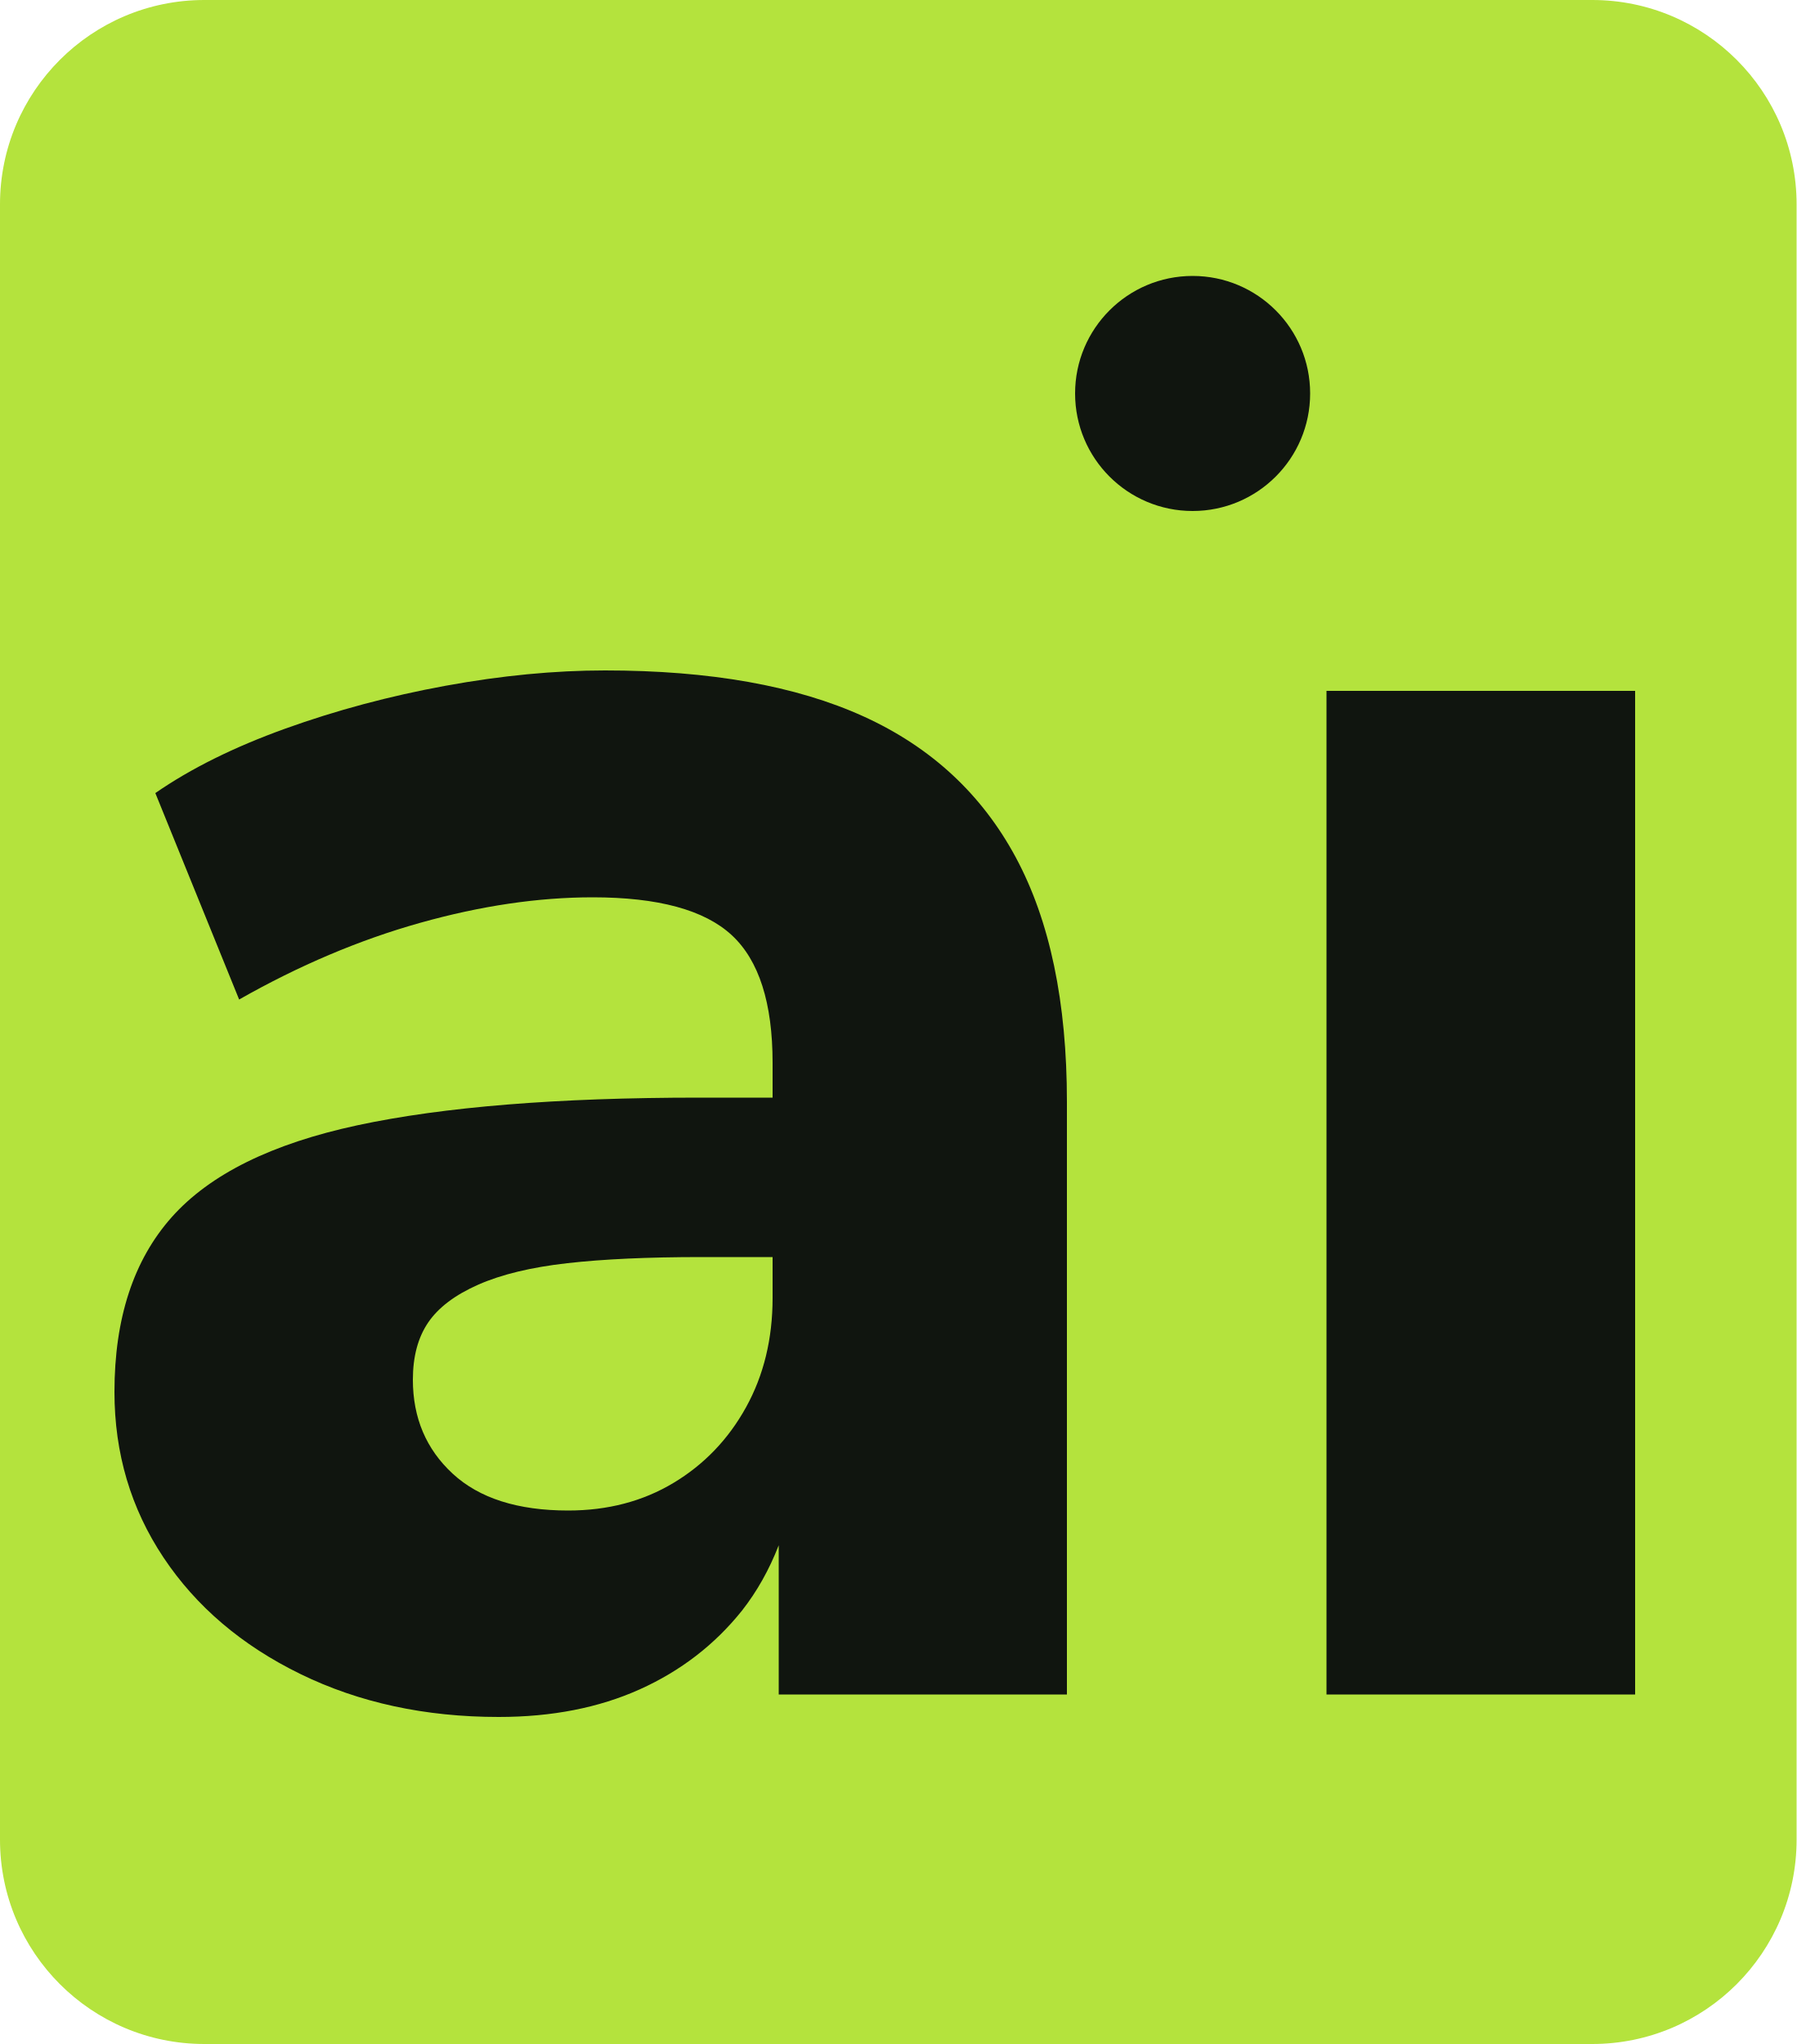
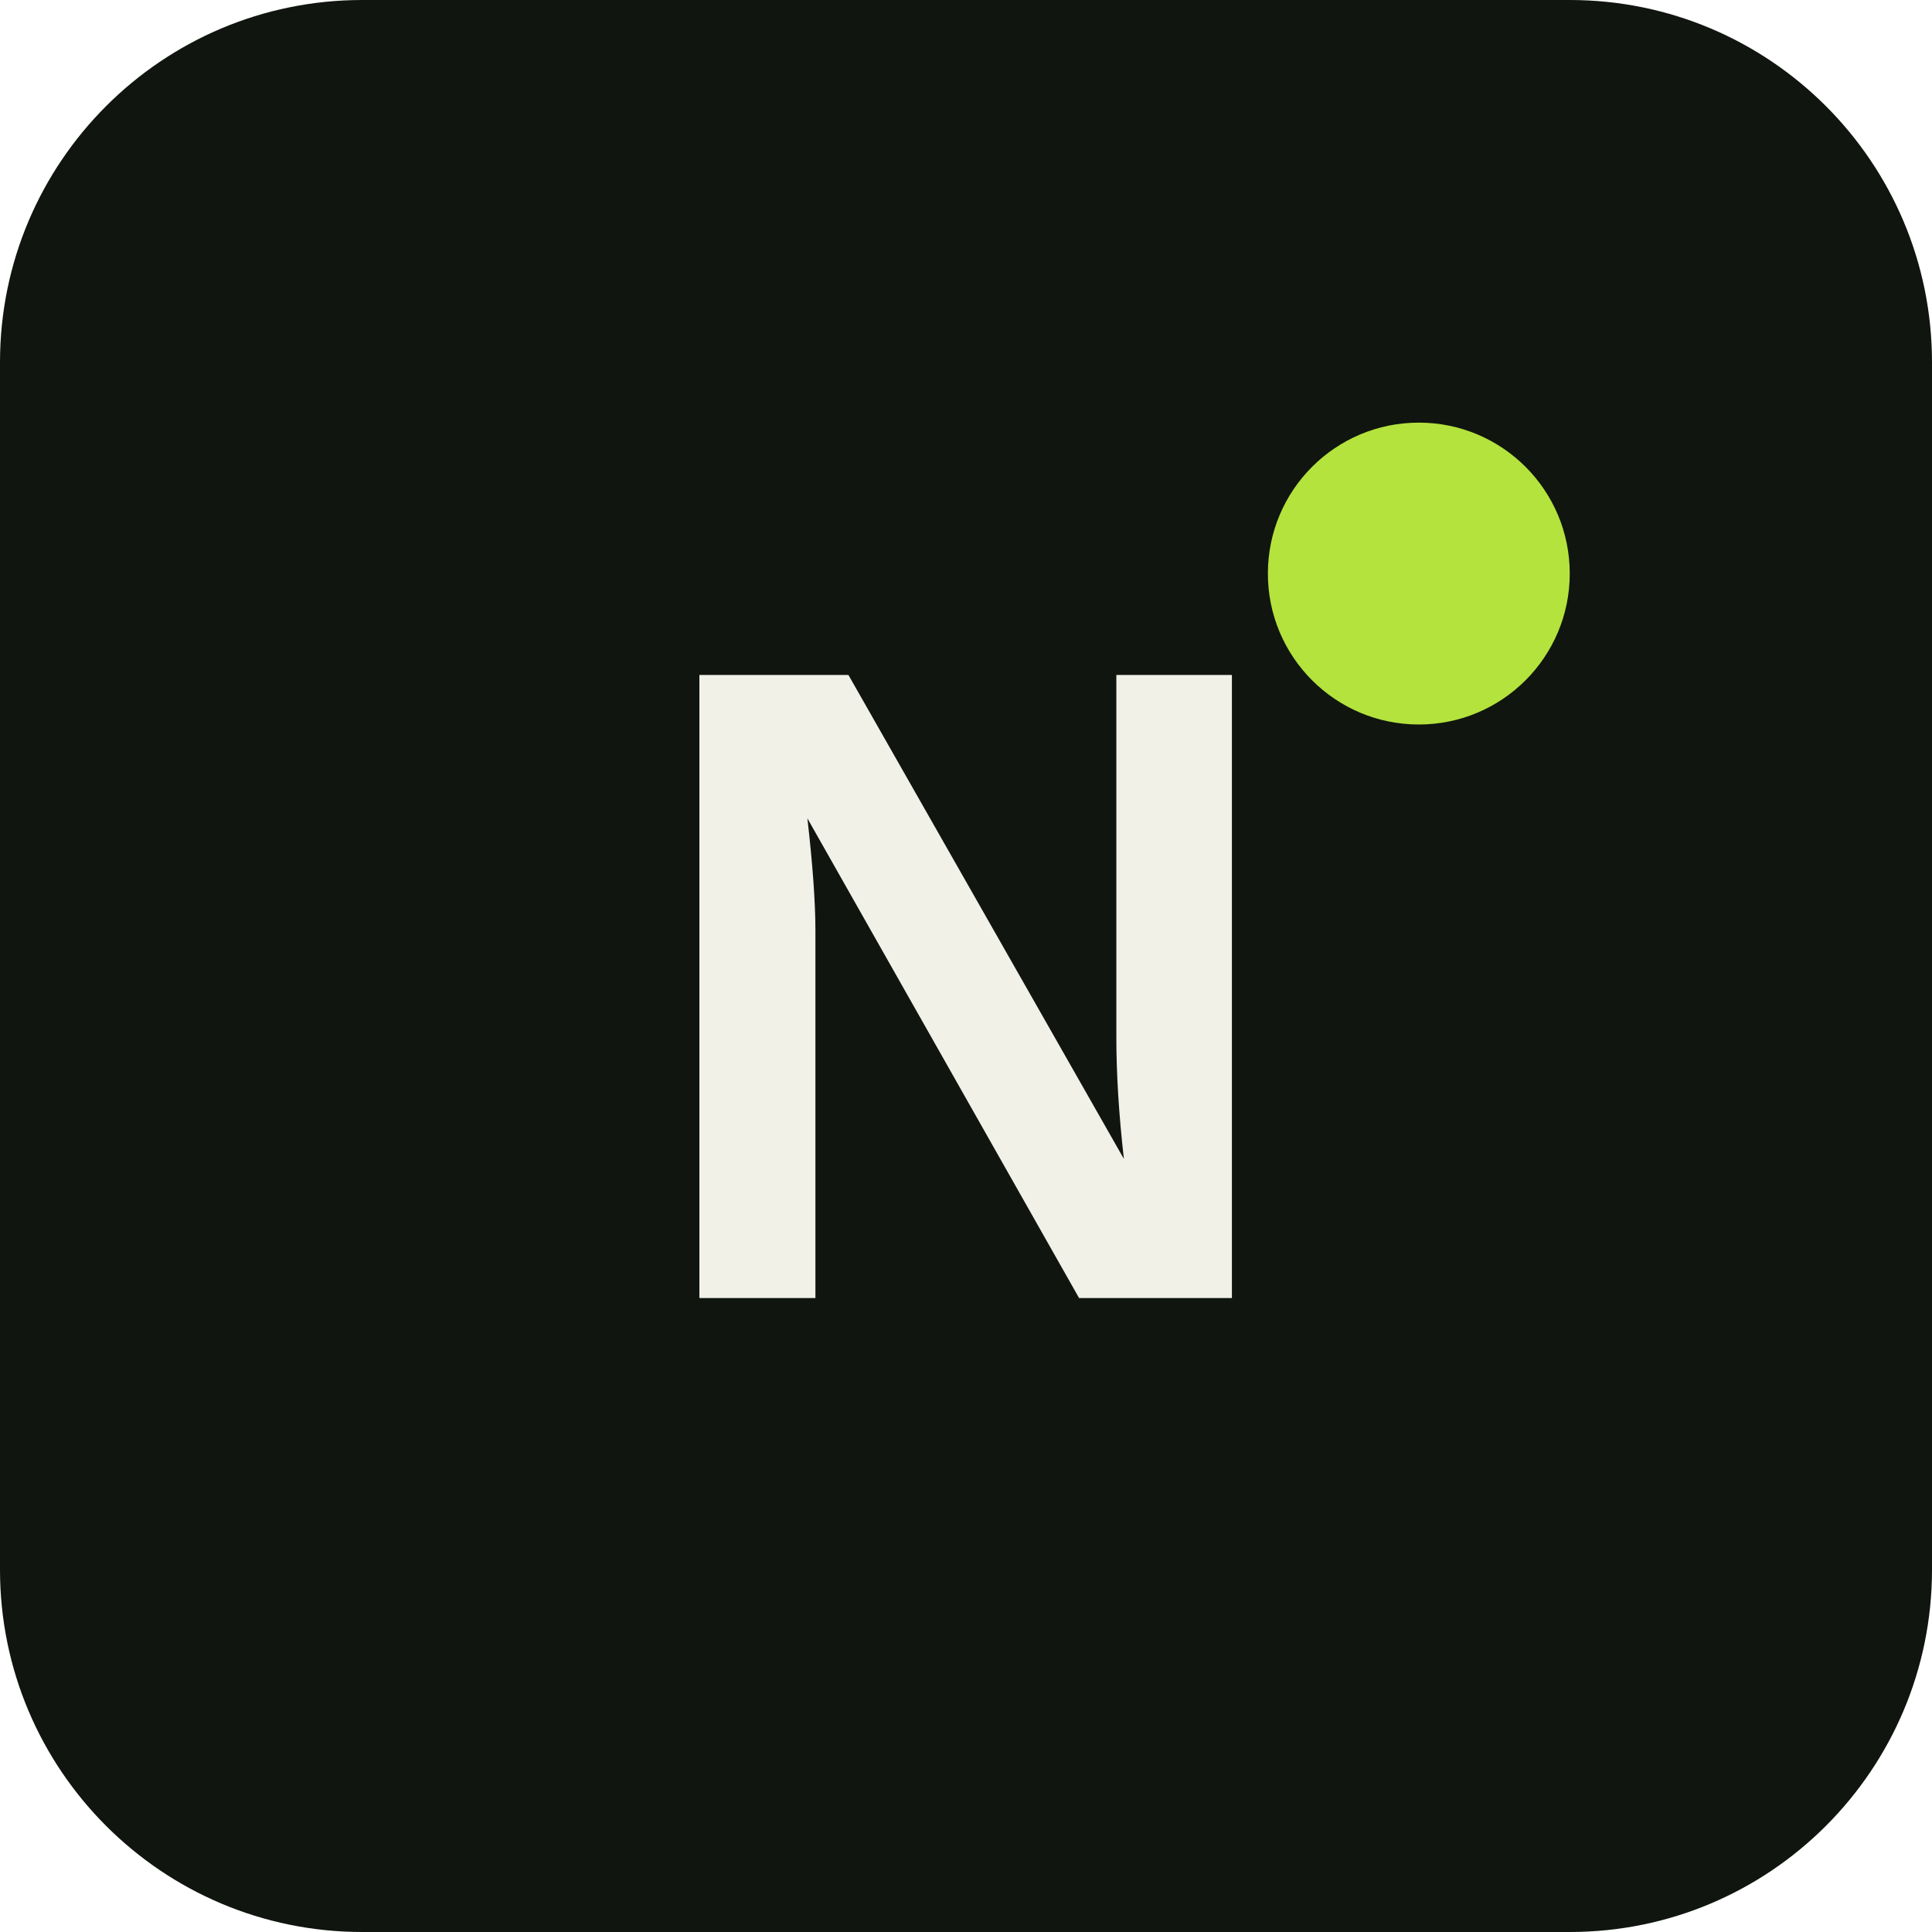
- <svg xmlns="http://www.w3.org/2000/svg" viewBox="3181.0 0 879.0 1000" width="879" height="1000" role="img" aria-label="galernai">
-   <path d="M3281 0H3960A100 100 0 0 1 4060 100V900A100 100 0 0 1 3960 1000H3281A100 100 0 0 1 3181 900V100A100 100 0 0 1 3281 0Z" fill="#B4E33D" />
-   <path d="M3425 840L3425 840Q3371 840 3328 819Q3285 798 3261 762Q3237 726 3237 681L3237 681Q3237 627 3265 595.50Q3293 564 3356 550.50Q3419 537 3523 537L3523 537L3559 537L3559 520Q3559 476 3539 457.50Q3519 439 3471 439L3471 439Q3431 439 3386.50 451.50Q3342 464 3298 489L3298 489L3257 388Q3283 370 3320.50 356.50Q3358 343 3399 335.50Q3440 328 3477 328L3477 328Q3554 328 3603.50 350.50Q3653 373 3678 419.50Q3703 466 3703 539L3703 539L3703 829L3562 829L3562 756Q3555 774 3544 788L3544 788Q3524 813 3494 826.50Q3464 840 3425 840ZM3559 635L3559 615L3524 615Q3485 615 3458.50 618Q3432 621 3415 628.50Q3398 636 3390.50 647Q3383 658 3383 675L3383 675Q3383 703 3402.50 721Q3422 739 3459 739L3459 739Q3488 739 3510.50 725.50Q3533 712 3546 688.50Q3559 665 3559 635L3559 635ZM3981 829L3830 829L3830 338L3981 338L3981 829Z" fill="#10150F" />
-   <circle cx="3764.5" cy="192.5" r="57.5" fill="#10150F" />
+ <svg xmlns="http://www.w3.org/2000/svg" viewBox="0 0 64 64" role="img" aria-label="NUVsense">
+   <rect width="64" height="64" rx="12" fill="#10150F" />
+   <text x="32" y="43" font-family="Montserrat,Arial,sans-serif" font-weight="800" font-size="30" text-anchor="middle" fill="#F1F1E8">N</text>
+   <circle cx="47" cy="19" r="5" fill="#B4E33D" />
</svg>
